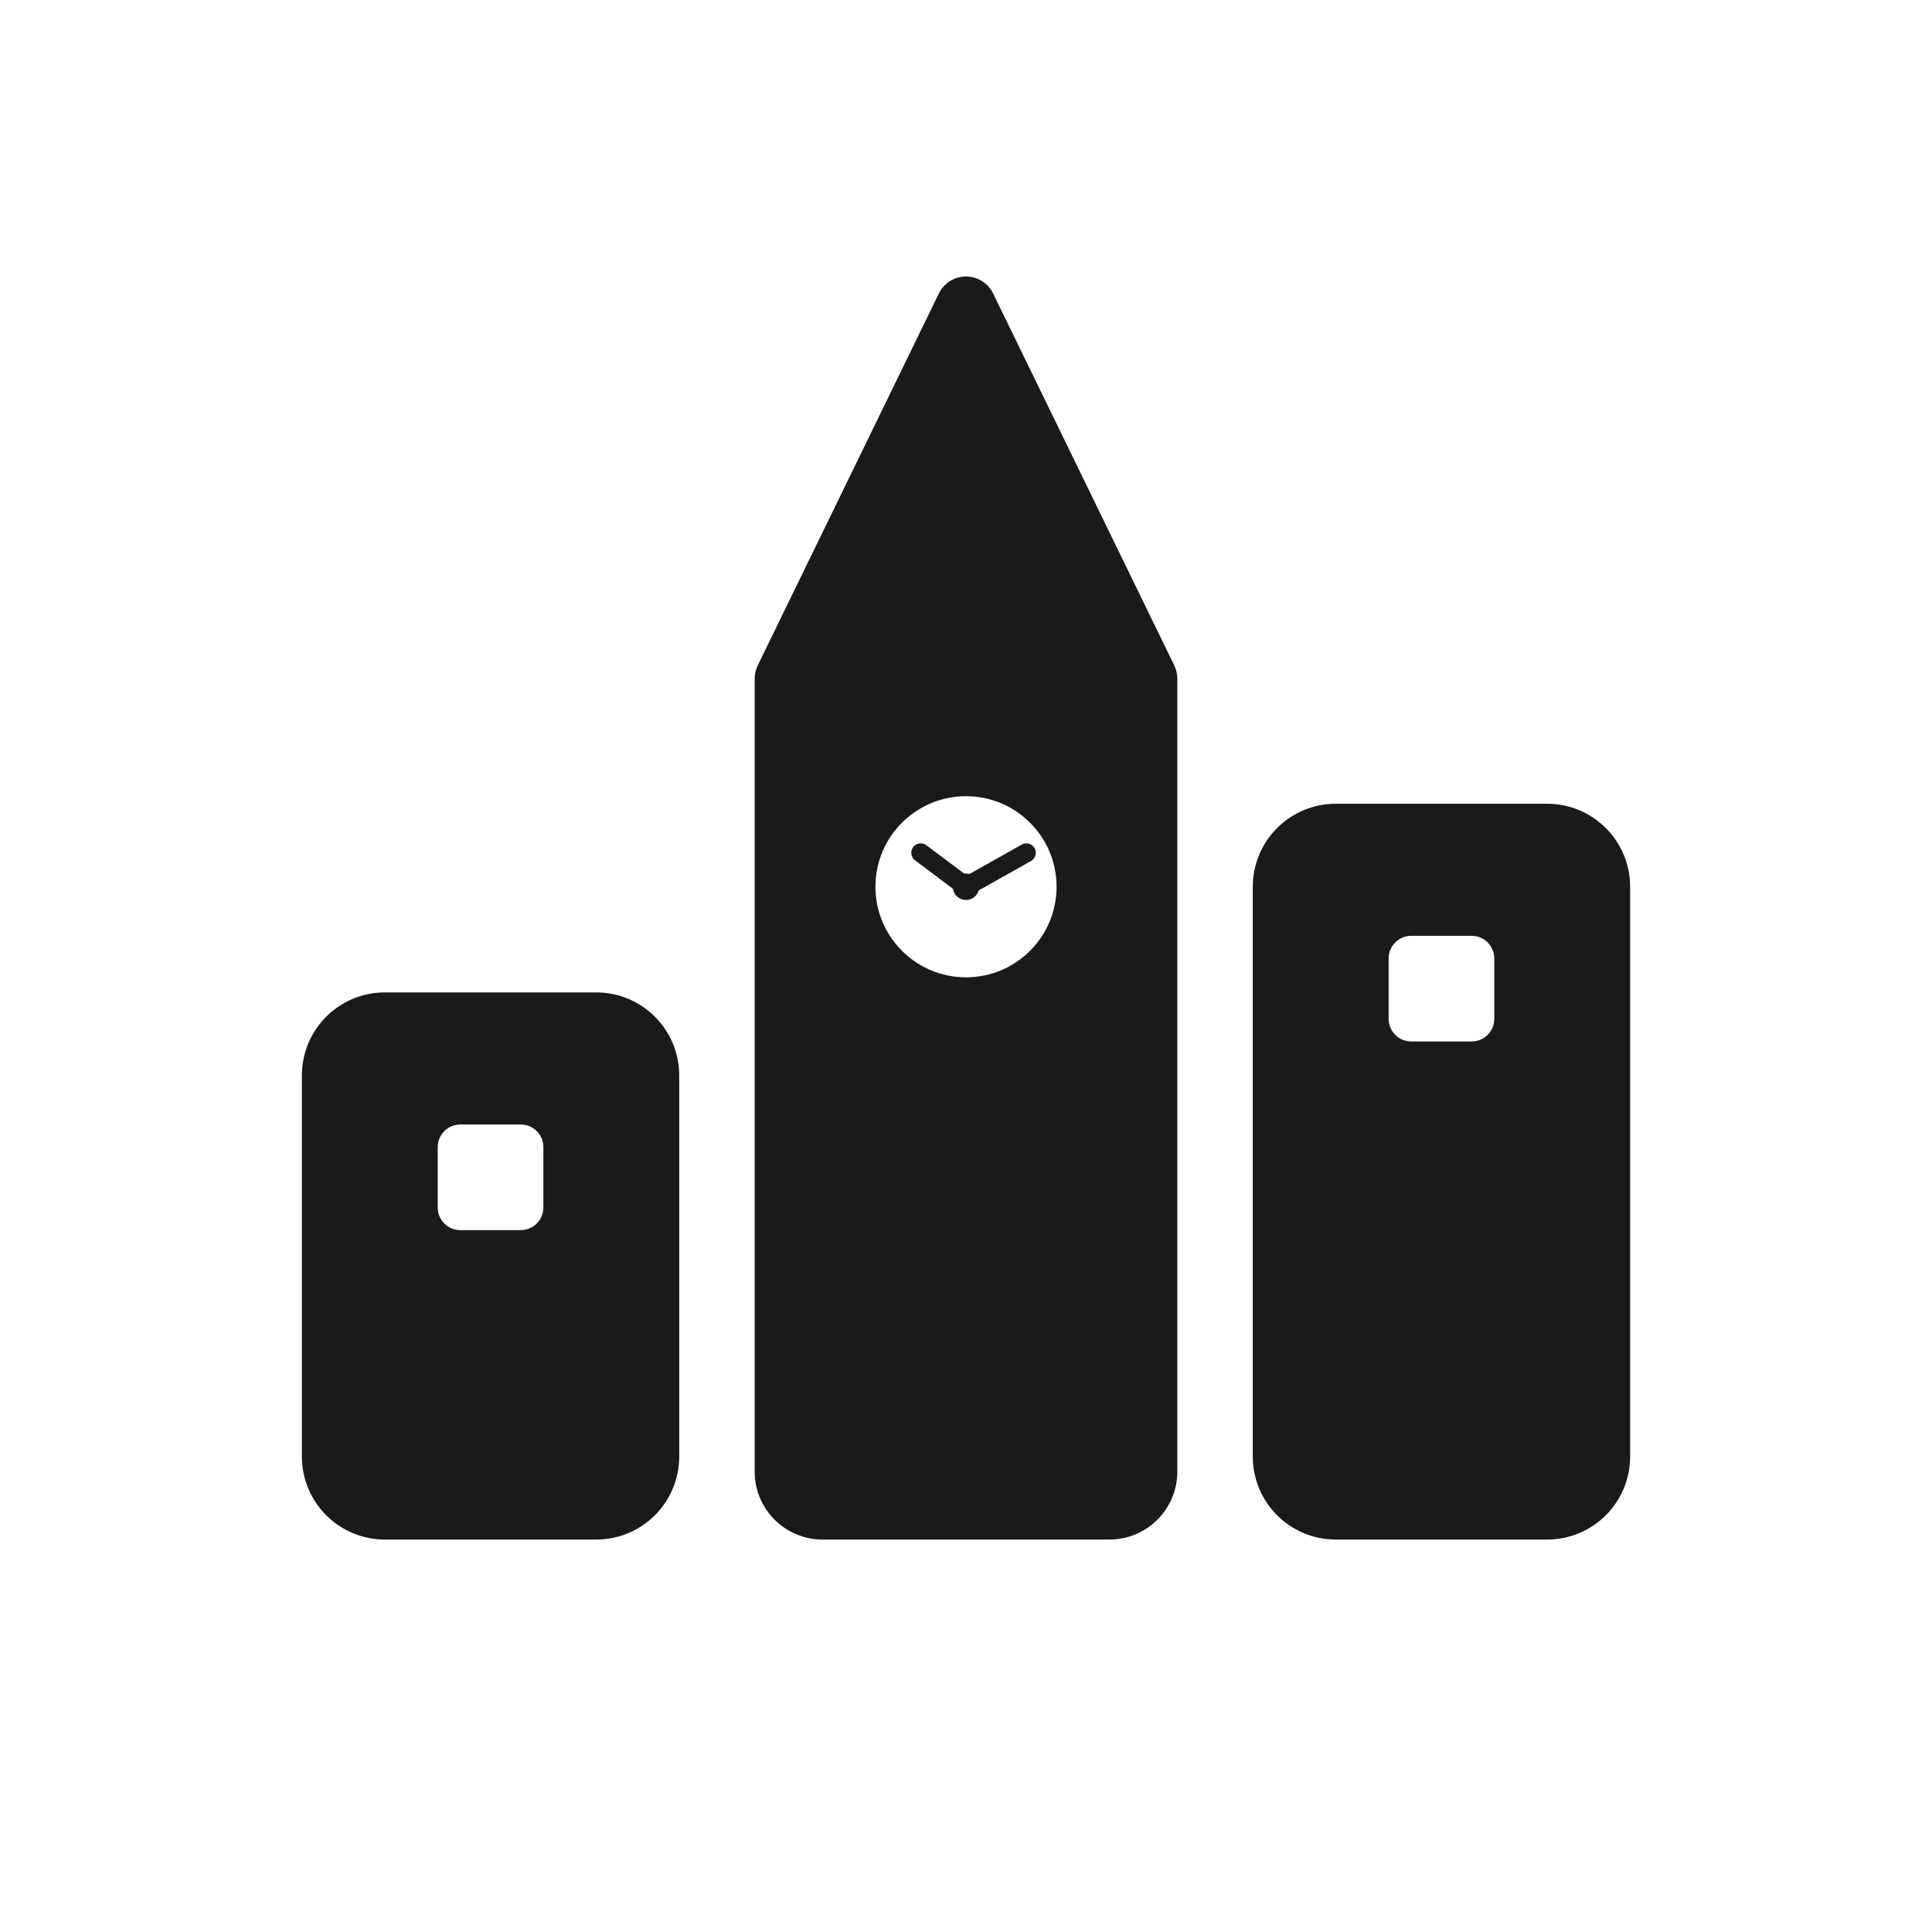
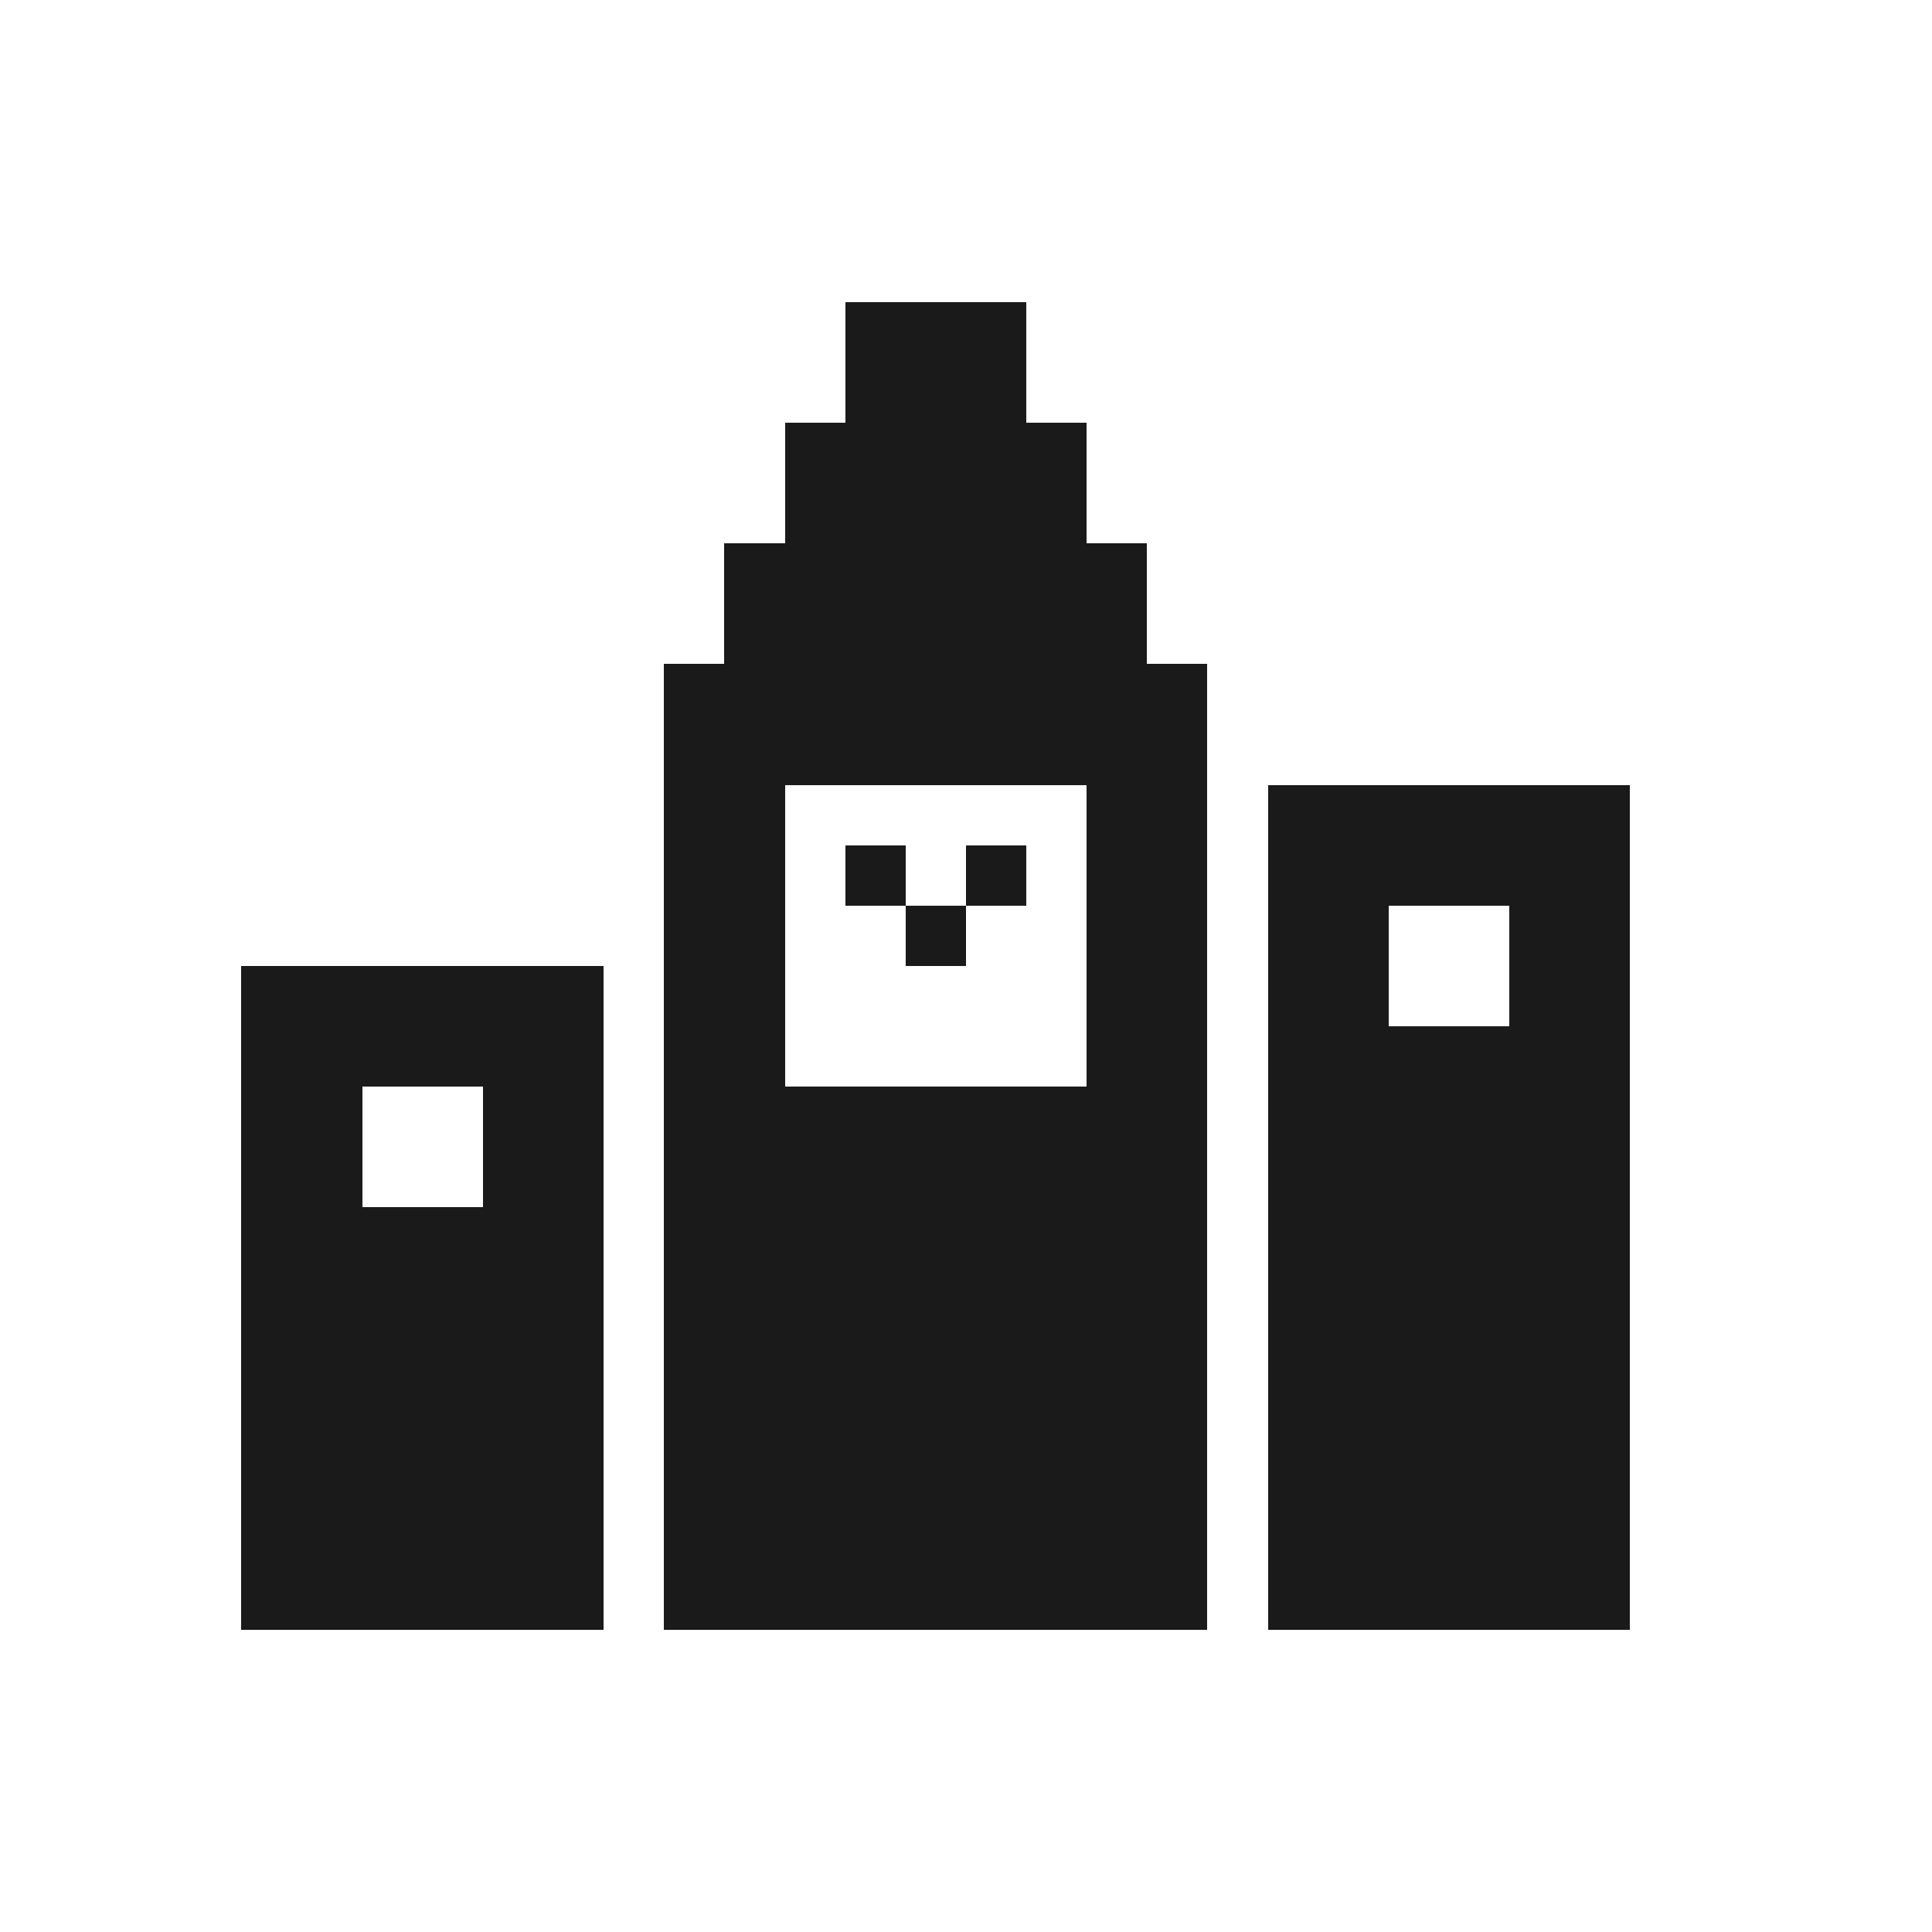
- <svg xmlns="http://www.w3.org/2000/svg" viewBox="0 0 512 512" width="512" height="512" fill="none">
-   <g transform="translate(0 -20)">
-     <path d="M 102 283 H 158 A 22 22 0 0 1 180 305 V 406 A 22 22 0 0 1 158 428 H 102 A 22 22 0 0 1 80 406 V 305 A 22 22 0 0 1 102 283 Z M 122 318 H 138 A 6 6 0 0 1 144 324 V 340 A 6 6 0 0 1 138 346 H 122 A 6 6 0 0 1 116 340 V 324 A 6 6 0 0 1 122 318 Z" fill-rule="evenodd" fill="#1a1a1a" />
-     <path d="M 263.20 97.79 L 311.19 196.34 A 8 8 0 0 1 312 199.85 L 312 410 A 18 18 0 0 1 294 428 L 218 428 A 18 18 0 0 1 200 410 L 200 199.85 A 8 8 0 0 1 200.81 196.34 L 248.80 97.79 A 8 8 0 0 1 263.20 97.79 Z M 232 255 a 24 24 0 1 0 48 0 a 24 24 0 1 0 -48 0 Z" fill-rule="evenodd" fill="#1a1a1a" />
-     <line x1="256" y1="255" x2="244" y2="246" stroke="#1a1a1a" stroke-width="5" stroke-linecap="round" />
-     <line x1="256" y1="255" x2="272" y2="246" stroke="#1a1a1a" stroke-width="5" stroke-linecap="round" />
-     <circle cx="256" cy="255" r="3.5" fill="#1a1a1a" />
-     <path d="M 354 233 H 410 A 22 22 0 0 1 432 255 V 406 A 22 22 0 0 1 410 428 H 354 A 22 22 0 0 1 332 406 V 255 A 22 22 0 0 1 354 233 Z M 374 268 H 390 A 6 6 0 0 1 396 274 V 290 A 6 6 0 0 1 390 296 H 374 A 6 6 0 0 1 368 290 V 274 A 6 6 0 0 1 374 268 Z" fill-rule="evenodd" fill="#1a1a1a" />
-   </g>
+ <svg xmlns="http://www.w3.org/2000/svg" viewBox="0 0 512 512" width="512" height="512" fill="none" shape-rendering="crispEdges">
+   <path d="M 64 256 H 160 V 432 H 64 Z M 96 288 H 128 V 320 H 96 Z" fill-rule="evenodd" fill="#1a1a1a" />
+   <path d="M 224 80 H 272 V 112 H 288 V 144 H 304 V 176 H 320 V 432 H 176 V 176 H 192 V 144 H 208 V 112 H 224 Z            M 208 208 H 288 V 288 H 208 Z            M 224 224 H 240 V 240 H 224 Z            M 256 224 H 272 V 240 H 256 Z            M 240 240 H 256 V 256 H 240 Z" fill-rule="evenodd" fill="#1a1a1a" />
+   <path d="M 336 208 H 432 V 432 H 336 Z M 368 240 H 400 V 272 H 368 Z" fill-rule="evenodd" fill="#1a1a1a" />
</svg>
